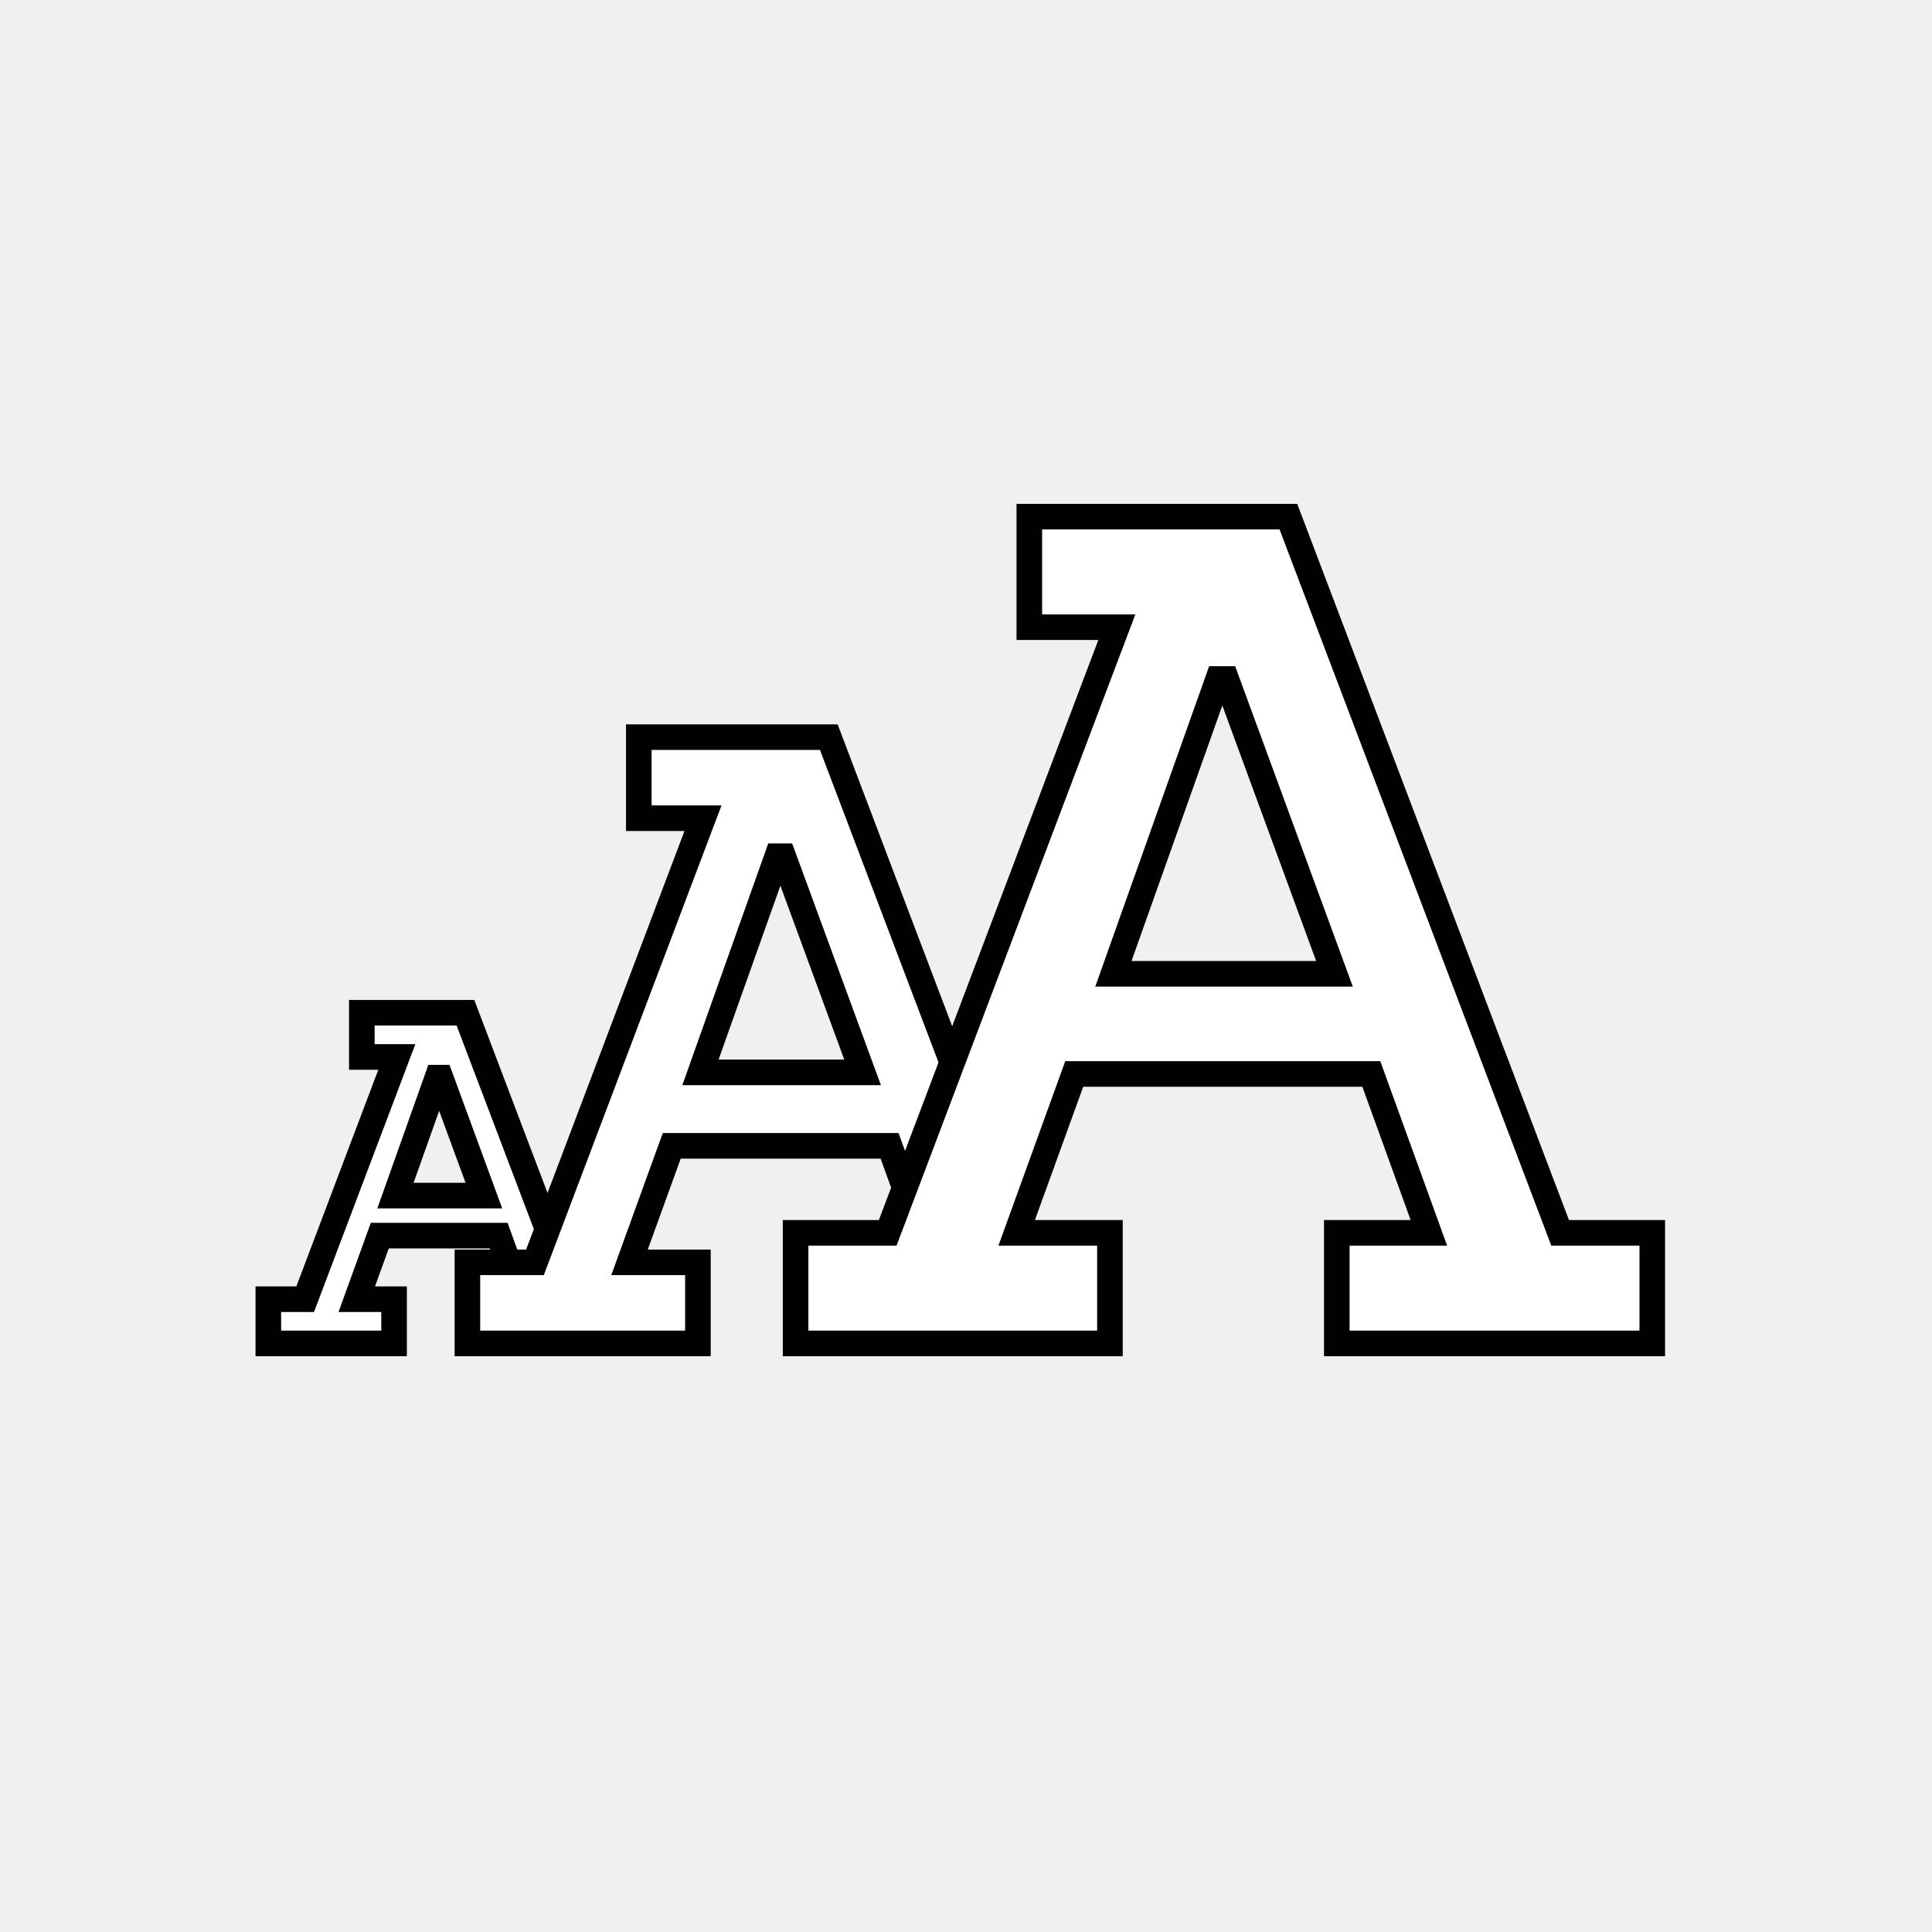
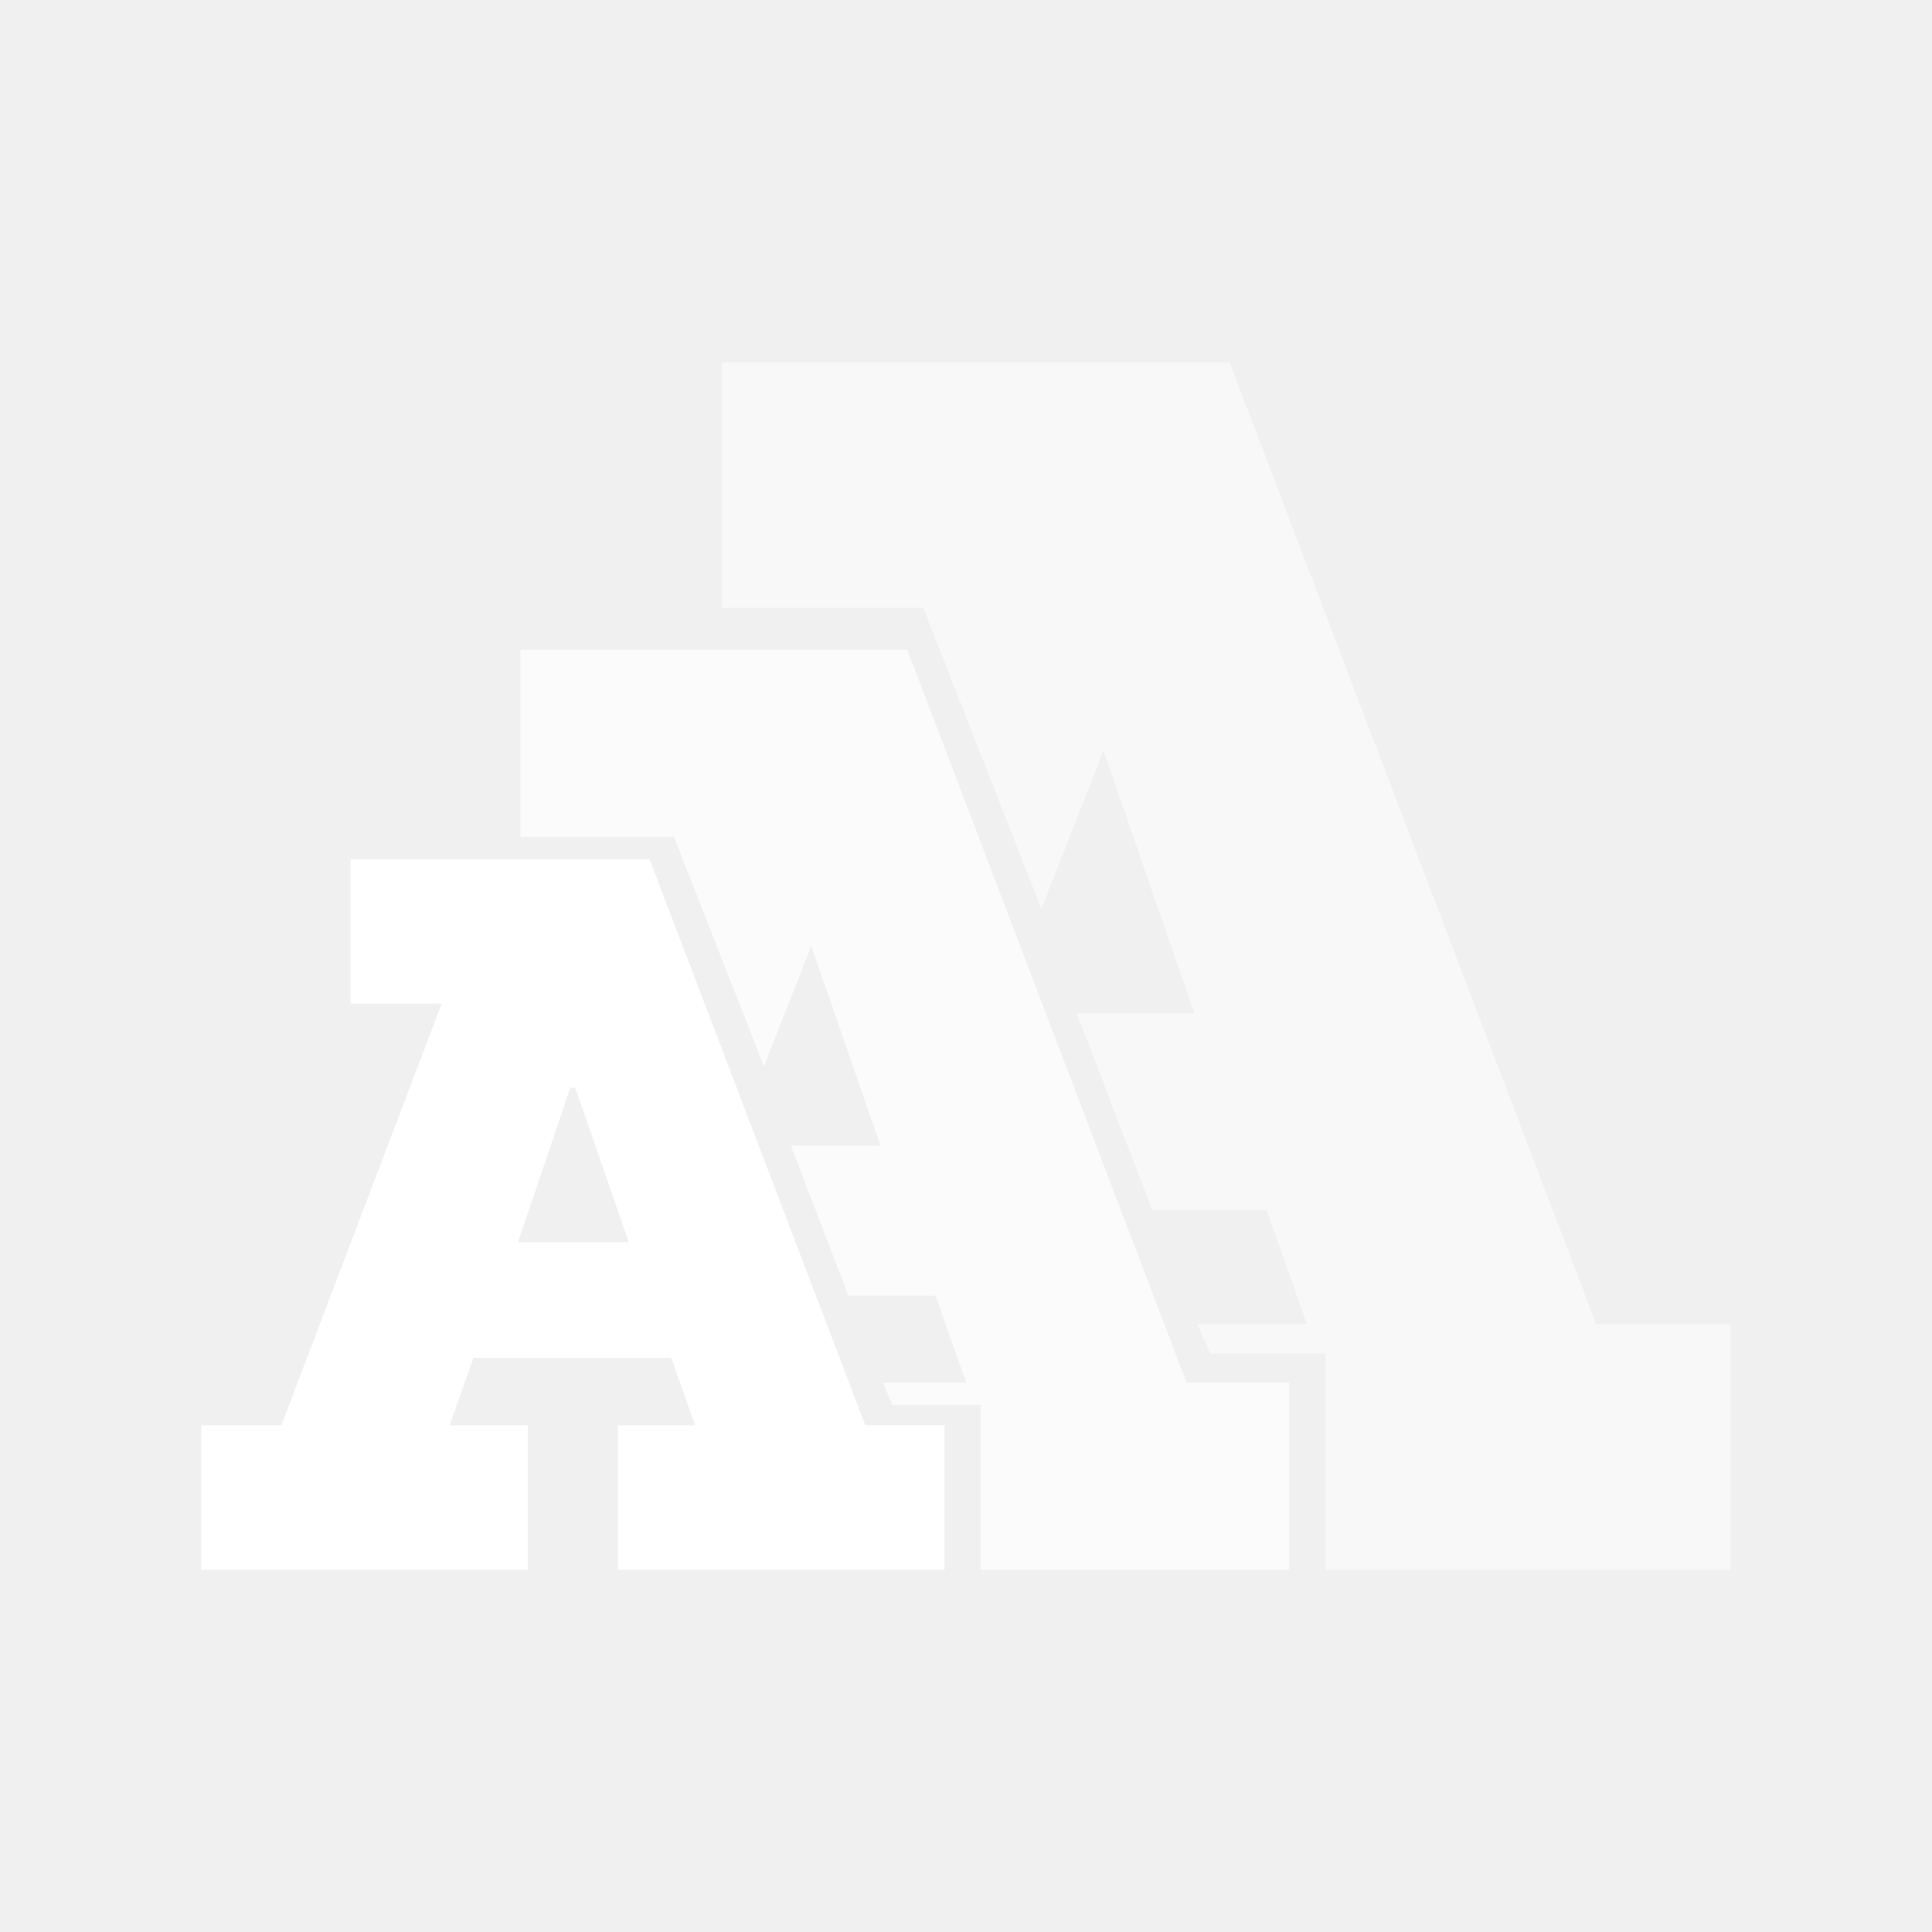
- <svg xmlns="http://www.w3.org/2000/svg" version="1.1" id="Layer_1" x="0px" y="0px" width="151px" height="151px" viewBox="0 0 151 151" enable-background="new 0 0 151 151" xml:space="preserve">
+ <svg xmlns="http://www.w3.org/2000/svg" version="1.1" id="TextSize_x5F_White" x="0px" y="0px" width="48px" height="48px" viewBox="0 0 48 48" enable-background="new 0 0 48 48" xml:space="preserve">
  <g>
+     <path fill="#FFFFFF" d="M15.351,39v-3.59h1.918l-0.59-1.672h-4.918l-0.59,1.672h1.942V39H5v-3.59h1.991l3.983-10.475H8.713v-3.59   h7.425l5.36,14.064h1.967V39H15.351z M14.293,27.026h-0.122l-1.303,3.836h2.754L14.293,27.026z" />
+   </g>
+   <g opacity="0.5">
    <g>
      <g>
-         <path fill="#FFFFFF" stroke="#010101" stroke-width="2" stroke-miterlimit="10" d="M37.89,104.998v-3.456h2.88l-1.8-4.968h-9.287     l-1.8,4.968h2.916v3.456h-9.827v-3.456h2.88l7.163-18.934h-2.735v-3.456h8.099l8.495,22.39h2.88v3.456H37.89z M34.435,84.229     h-0.252l-3.275,9.215h6.911L34.435,84.229z" />
+         <g>
+           <path fill="#FFFFFF" d="M32.938,39v-5.375h-2.875L29.75,32.9h2.72l-1.002-2.841h-2.843L26.75,25.17h2.922l-2.257-6.518      l-1.543,3.931L22.938,15.1h-5.006V9h12.617l9.109,23.9H43V39H32.938z" />
+         </g>
      </g>
    </g>
+   </g>
+   <g opacity="0.75">
    <g>
      <g>
-         <path fill="#FFFFFF" stroke="#010101" stroke-width="2" stroke-miterlimit="10" d="M67.549,104.998v-6.336h5.279l-3.3-9.107     H52.502l-3.3,9.107h5.346v6.336H36.531v-6.336h5.28l13.133-34.713h-5.016v-6.335h14.849l15.574,41.048h5.279v6.336H67.549z      M61.213,66.919h-0.462l-6.005,16.895h12.671L61.213,66.919z" />
-       </g>
-     </g>
-     <g>
-       <g>
-         <path fill="#FFFFFF" stroke="#010101" stroke-width="2" stroke-miterlimit="10" d="M104.479,104.998v-8.641h7.199l-4.499-12.419     h-23.22L79.46,96.357h7.289v8.641H62.181v-8.641h7.199L87.289,49.02h-6.84v-8.64h20.249l21.239,55.977h7.2v8.641H104.479z      M95.839,53.07h-0.63l-8.189,23.04h17.279L95.839,53.07z" />
+         <g>
+           <path fill="#FFFFFF" d="M24.363,39v-4.095h-2.19l-0.238-0.552h2.072l-0.763-2.164h-2.166l-1.428-3.724h2.226l-1.72-4.966      l-1.176,2.994l-2.235-5.7h-3.814v-4.647h9.611l6.939,18.207h2.546V39H24.363z" />
+         </g>
      </g>
    </g>
  </g>
</svg>
